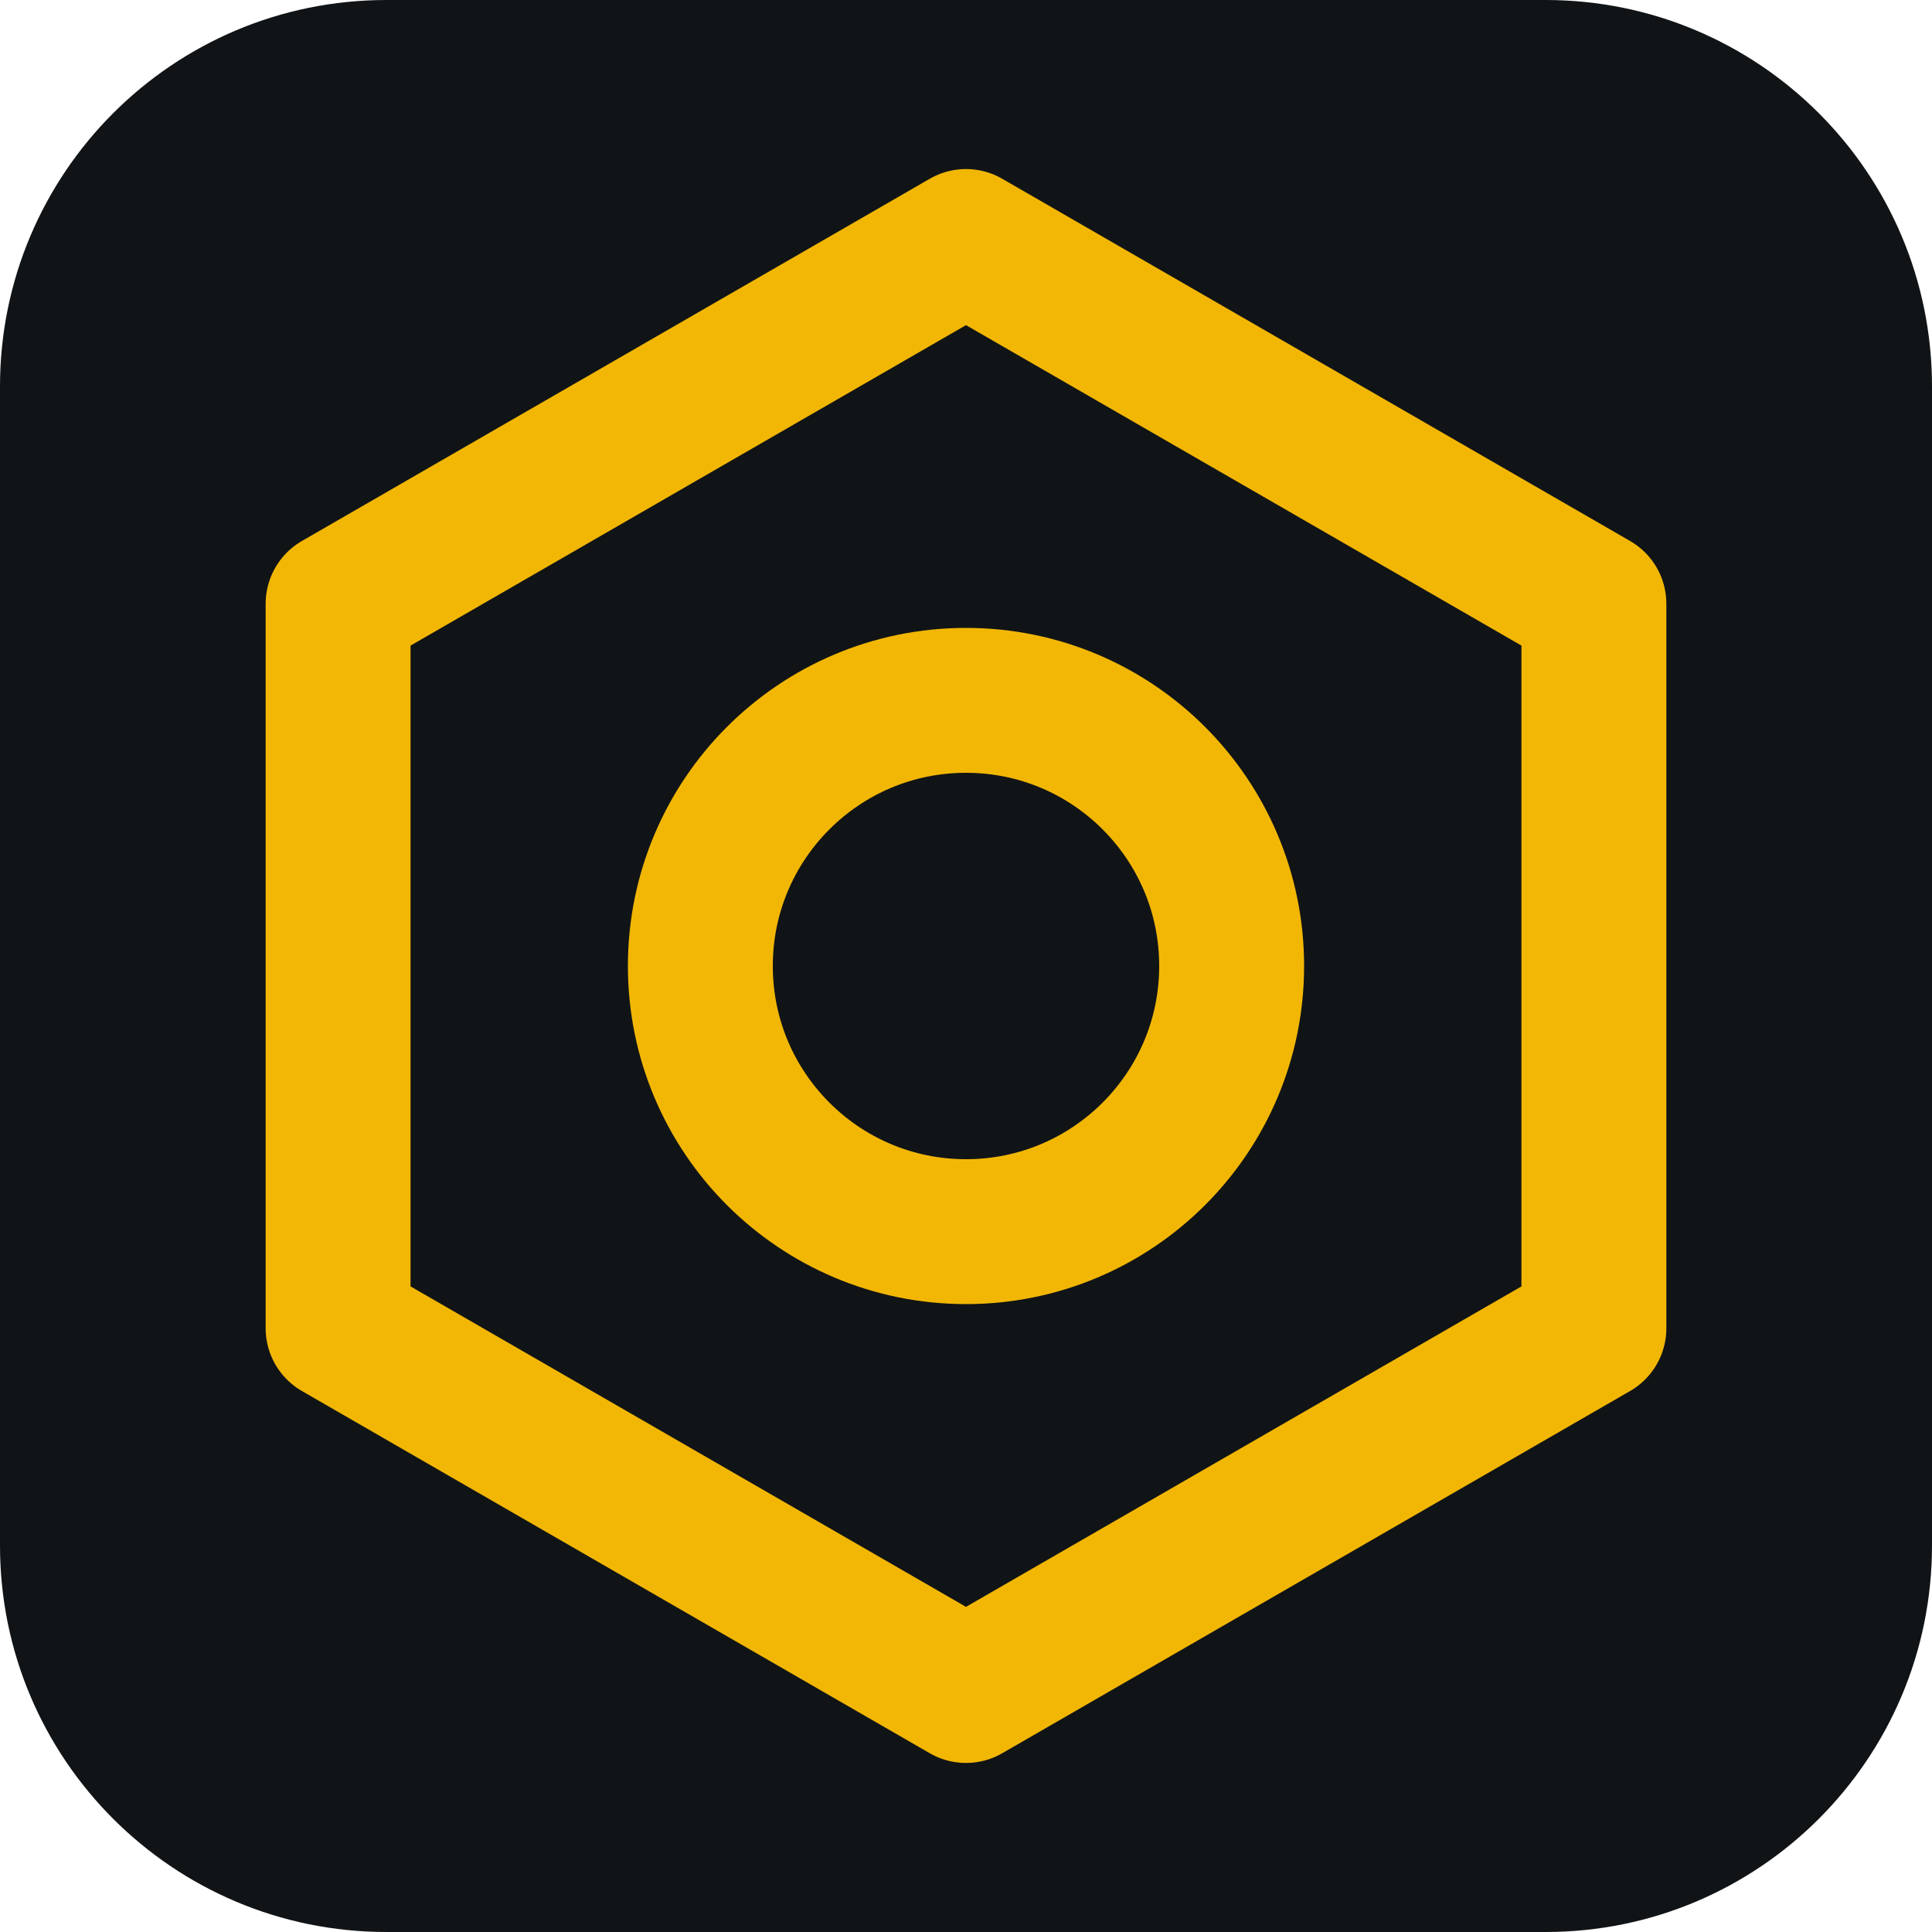
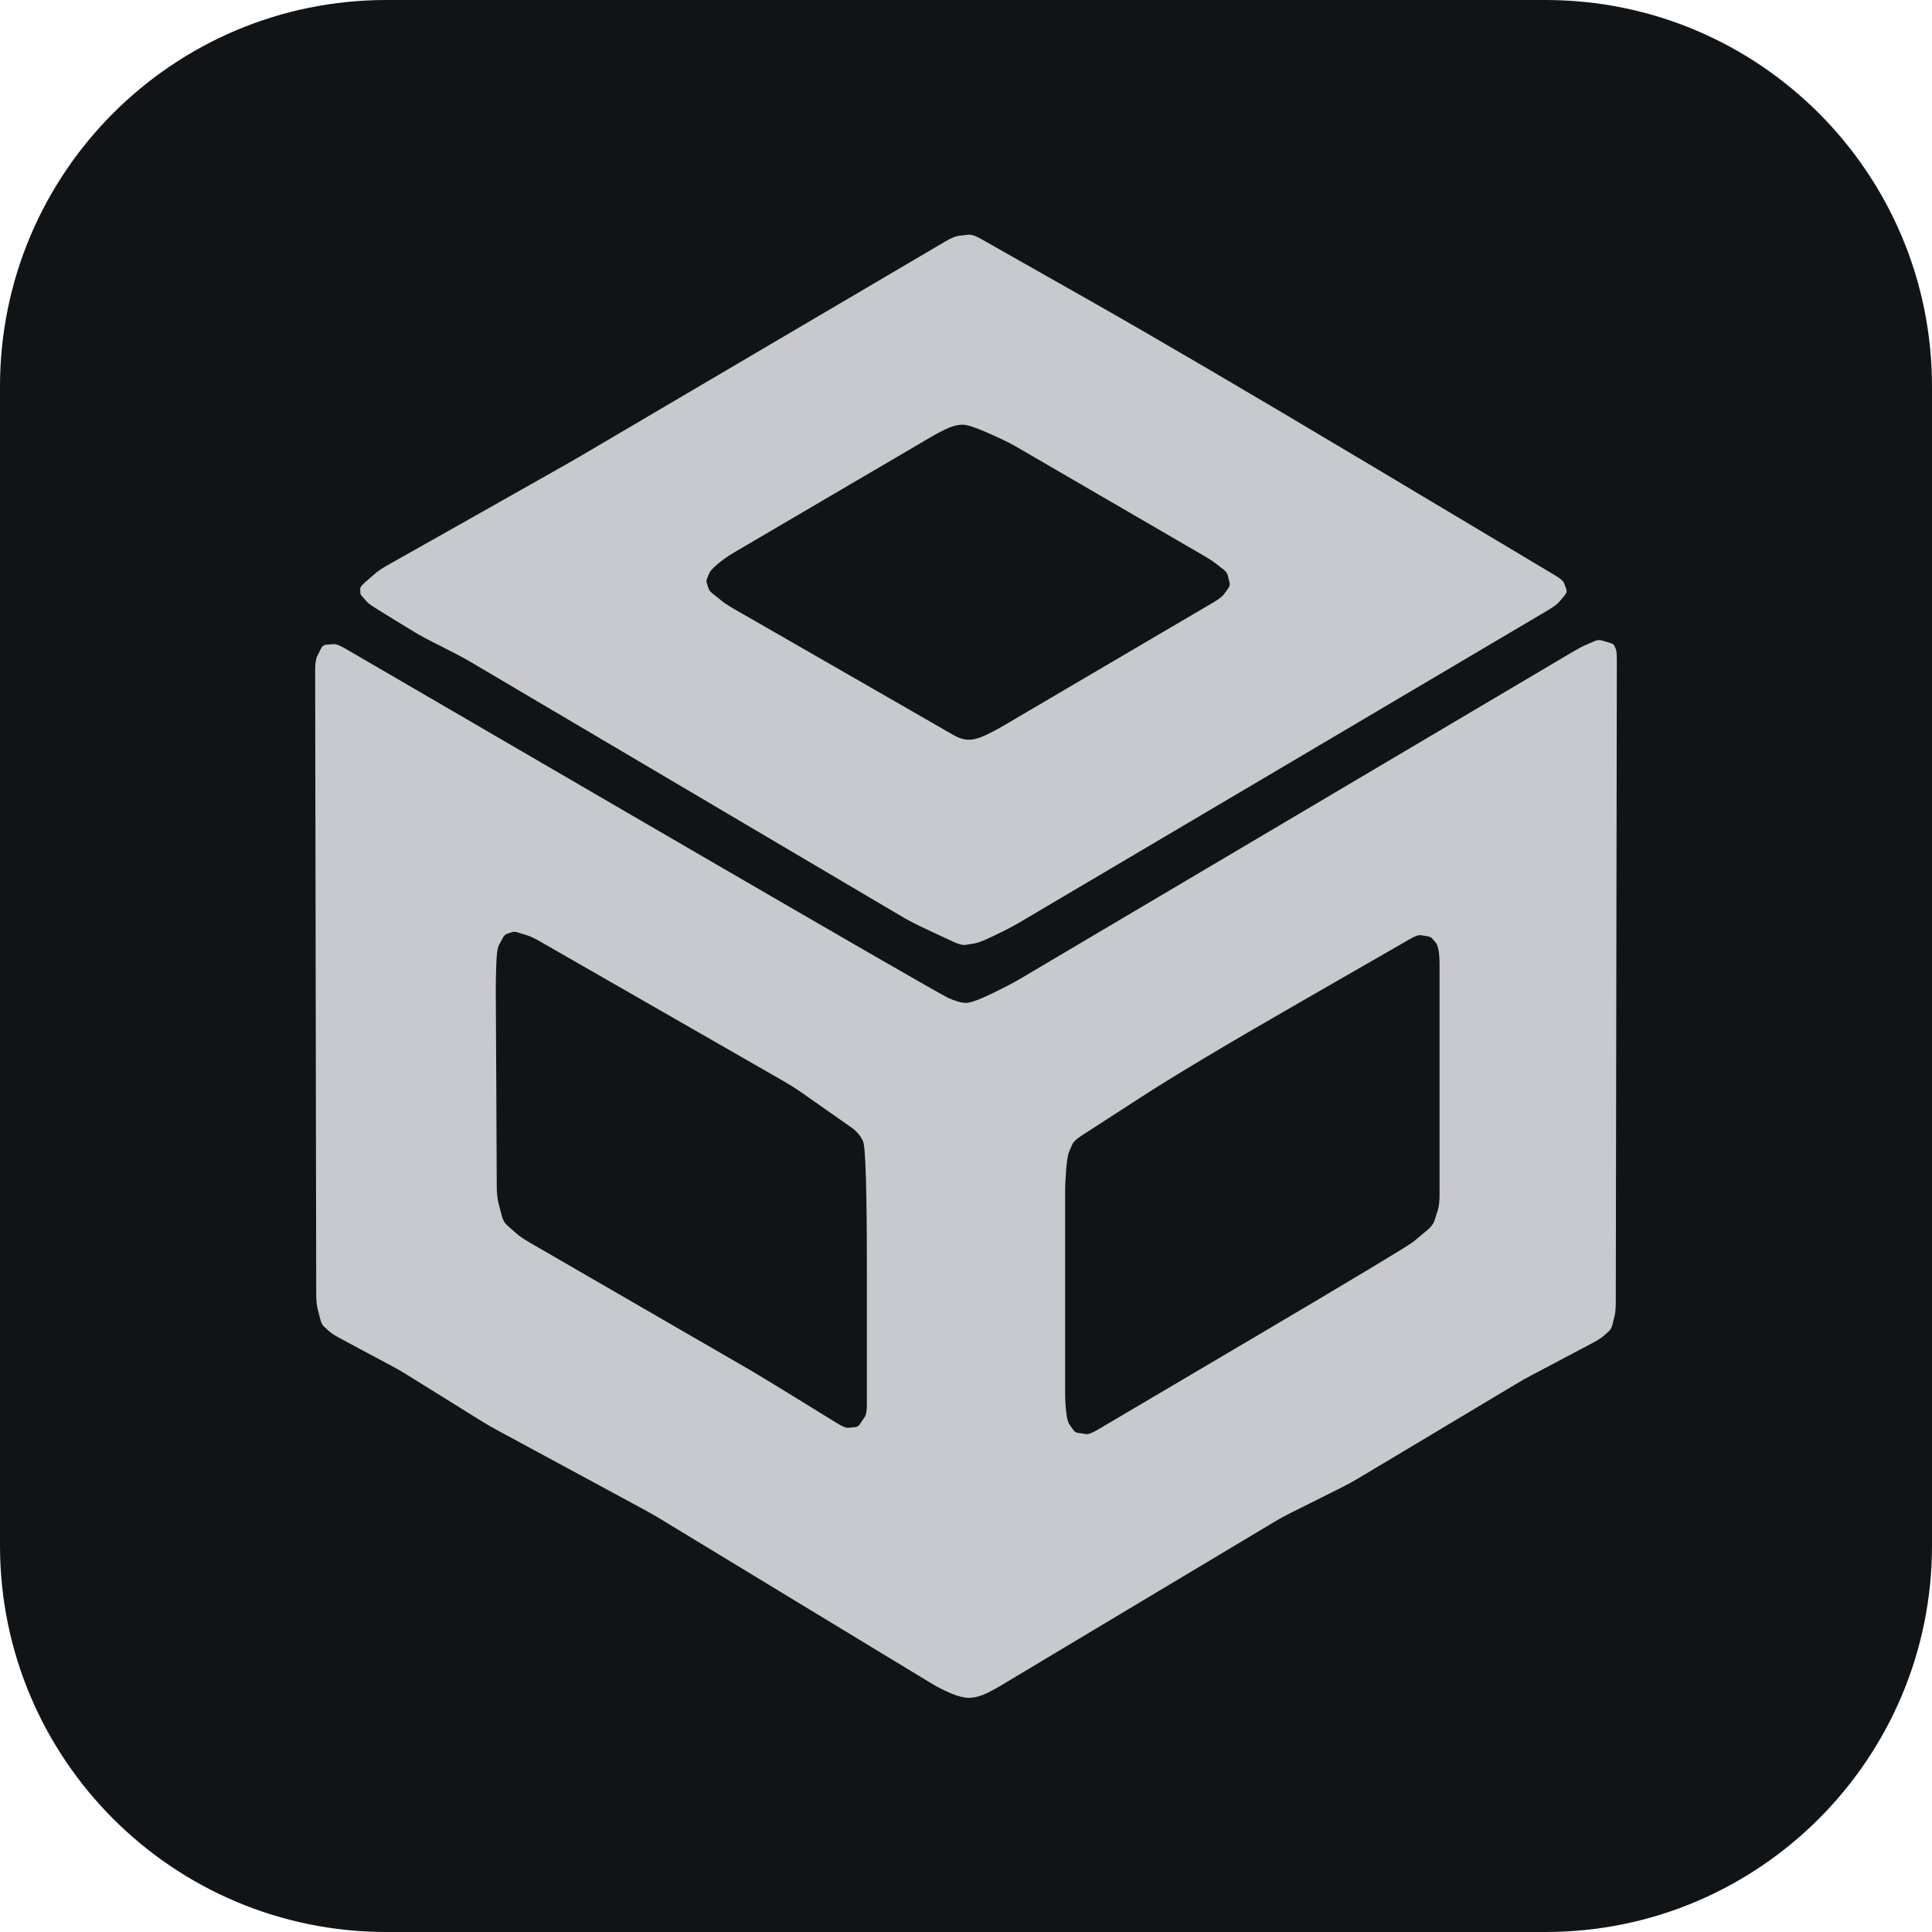
- <svg xmlns="http://www.w3.org/2000/svg" viewBox="0 0 40 40">
-   <rect width="40" height="40" rx="8" fill="#111416" />
-   <path d="M20 5l13 7.5v15L20 35 7 27.5v-15z" fill="none" stroke="#F2B705" stroke-width="3" stroke-linejoin="round" />
-   <circle cx="20" cy="20" r="5.5" fill="none" stroke="#F2B705" stroke-width="3" />
+ <svg xmlns="http://www.w3.org/2000/svg" viewBox="174.61 -0.08 219.28 219.28">
+   <rect x="174.61" y="-0.08" width="219.28" height="219.28" rx="43.86" fill="#111416" />
+   <path fill="#C8C9CE" fill-rule="evenodd" d="M357.35 72.89Q356.95 72.77 356.88 72.75Q356.80 72.73 356.40 72.61Q356.00 72.50 355.55 72.70Q355.09 72.90 354.55 73.14Q354.00 73.38 353.05 73.94Q352.11 74.50 321.69 92.50Q291.27 110.50 290.32 111.06Q289.38 111.62 287.19 112.69Q285.00 113.75 284.25 113.75Q283.50 113.75 282.25 113.19Q281.00 112.62 247.89 93.37Q214.78 74.11 213.83 73.55Q212.88 73.00 212.51 73.03Q212.14 73.06 212.06 73.06Q211.99 73.07 211.62 73.10Q211.25 73.12 211.05 73.52Q210.85 73.92 210.61 74.40Q210.38 74.88 210.38 75.97Q210.38 77.07 210.44 111.38Q210.50 145.68 210.50 146.78Q210.50 147.88 210.67 148.52Q210.84 149.17 210.98 149.71Q211.12 150.25 211.41 150.51Q211.69 150.76 212.03 151.07Q212.38 151.38 213.35 151.89Q214.32 152.41 216.12 153.38Q217.93 154.34 218.90 154.86Q219.88 155.38 220.81 155.96Q221.74 156.54 225.00 158.56Q228.26 160.59 229.19 161.17Q230.12 161.75 231.09 162.27Q232.06 162.80 239.38 166.75Q246.69 170.70 247.66 171.23Q248.62 171.75 249.57 172.32Q250.51 172.89 265.00 181.69Q279.49 190.48 280.43 191.05Q281.38 191.62 282.56 192.12Q283.75 192.62 284.56 192.62Q285.38 192.62 286.25 192.25Q287.12 191.88 288.07 191.31Q289.01 190.75 303.62 182.00Q318.24 173.25 319.18 172.69Q320.12 172.12 321.11 171.63Q322.09 171.14 324.00 170.19Q325.91 169.23 326.89 168.74Q327.88 168.25 328.82 167.68Q329.76 167.12 337.69 162.38Q345.61 157.63 346.56 157.07Q347.50 156.50 348.47 155.99Q349.45 155.47 351.88 154.19Q354.30 152.90 355.28 152.39Q356.25 151.88 356.59 151.57Q356.93 151.26 357.22 151.01Q357.50 150.75 357.61 150.30Q357.73 149.84 357.86 149.30Q358.00 148.75 358.00 147.65Q358.00 146.55 358.06 111.31Q358.12 76.07 358.12 74.97Q358.12 73.88 358.02 73.64Q357.92 73.40 357.84 73.20Q357.75 73.00 357.35 72.89ZM337.17 106.45Q337.34 106.65 337.55 106.89Q337.75 107.12 337.88 107.75Q338.00 108.38 338.00 109.47Q338.00 110.58 338.00 122.50Q338.00 134.43 338.00 135.53Q338.00 136.62 337.80 137.27Q337.59 137.92 337.42 138.46Q337.25 139.00 336.57 139.57Q335.89 140.14 335.07 140.82Q334.25 141.50 317.20 151.57Q300.14 161.63 299.20 162.19Q298.25 162.75 297.88 162.69Q297.51 162.64 297.44 162.62Q297.36 162.61 296.99 162.56Q296.62 162.50 296.43 162.22Q296.23 161.93 295.99 161.59Q295.75 161.25 295.62 160.19Q295.50 159.12 295.50 158.03Q295.50 156.93 295.50 146.62Q295.50 136.32 295.50 135.22Q295.50 134.12 295.62 132.62Q295.75 131.12 295.95 130.65Q296.16 130.17 296.33 129.77Q296.50 129.38 297.42 128.78Q298.35 128.18 303.99 124.53Q309.62 120.88 321.61 113.99Q333.59 107.10 334.55 106.55Q335.50 106.00 335.84 106.06Q336.18 106.11 336.25 106.12Q336.32 106.14 336.66 106.19Q337.00 106.25 337.17 106.45ZM232.13 105.91Q232.39 105.83 232.44 105.81Q232.49 105.80 232.74 105.71Q233.00 105.62 233.45 105.77Q233.91 105.91 234.45 106.08Q235.00 106.25 235.95 106.80Q236.91 107.34 249.81 114.75Q262.72 122.16 263.67 122.70Q264.62 123.25 265.53 123.88Q266.43 124.51 268.38 125.88Q270.32 127.24 271.22 127.87Q272.12 128.50 272.56 129.44Q273.00 130.38 273.00 144.28Q273.00 158.18 273.00 159.28Q273.00 160.38 272.77 160.72Q272.55 161.06 272.50 161.12Q272.45 161.19 272.23 161.53Q272.00 161.88 271.66 161.90Q271.32 161.93 271.25 161.94Q271.18 161.94 270.84 161.97Q270.50 162.00 269.56 161.42Q268.63 160.85 264.69 158.42Q260.75 156.00 259.80 155.45Q258.85 154.90 247.25 148.19Q235.65 141.48 234.70 140.93Q233.75 140.38 233.20 139.90Q232.66 139.42 232.20 139.02Q231.75 138.62 231.58 137.97Q231.41 137.32 231.20 136.53Q231.00 135.75 230.99 134.65Q230.99 133.55 230.94 123.38Q230.89 113.20 230.88 112.10Q230.88 111.00 230.94 109.31Q231.00 107.62 231.24 107.18Q231.48 106.74 231.68 106.37Q231.88 106.00 232.13 105.91ZM284.52 26.56Q284.03 26.61 283.45 26.68Q282.88 26.75 281.93 27.31Q280.98 27.87 261.31 39.44Q241.65 51.01 240.70 51.57Q239.75 52.12 238.79 52.67Q237.83 53.21 228.69 58.38Q219.54 63.54 218.58 64.08Q217.62 64.62 217.05 65.14Q216.47 65.65 215.98 66.07Q215.50 66.50 215.50 66.70Q215.50 66.90 215.50 66.94Q215.50 66.98 215.50 67.18Q215.50 67.38 215.73 67.63Q215.95 67.89 216.23 68.19Q216.50 68.50 217.44 69.07Q218.38 69.65 219.56 70.38Q220.75 71.10 221.69 71.68Q222.62 72.25 224.75 73.31Q226.88 74.38 227.82 74.93Q228.77 75.49 252.50 89.50Q276.23 103.51 277.18 104.07Q278.12 104.62 279.94 105.47Q281.76 106.32 282.75 106.78Q283.75 107.25 284.23 107.16Q284.72 107.08 285.30 106.98Q285.88 106.88 287.56 106.06Q289.25 105.25 290.20 104.69Q291.14 104.13 320.25 86.94Q349.36 69.74 350.30 69.18Q351.25 68.62 351.59 68.22Q351.93 67.81 352.22 67.47Q352.50 67.12 352.39 66.81Q352.27 66.50 352.25 66.44Q352.23 66.38 352.11 66.06Q352.00 65.75 351.06 65.19Q350.11 64.62 329.81 52.50Q309.50 40.38 298.21 33.98Q286.91 27.58 285.96 27.04Q285.00 26.50 284.52 26.56ZM254.86 65.59Q254.98 65.31 255.11 64.97Q255.25 64.62 256.06 63.94Q256.88 63.25 257.82 62.69Q258.77 62.14 269.12 56.06Q279.48 49.99 280.43 49.43Q281.38 48.88 282.25 48.50Q283.12 48.12 283.88 48.12Q284.62 48.12 286.75 49.06Q288.88 50.00 289.83 50.55Q290.78 51.10 300.50 56.75Q310.22 62.40 311.17 62.95Q312.12 63.50 312.60 63.88Q313.08 64.25 313.48 64.56Q313.88 64.88 313.96 65.22Q314.05 65.56 314.06 65.62Q314.08 65.69 314.16 66.03Q314.25 66.38 314.02 66.69Q313.80 67.00 313.52 67.38Q313.25 67.75 312.30 68.31Q311.35 68.86 300.38 75.31Q289.40 81.76 288.45 82.32Q287.50 82.88 286.44 83.38Q285.38 83.88 284.56 83.88Q283.75 83.88 282.80 83.33Q281.84 82.78 270.38 76.19Q258.91 69.60 257.95 69.05Q257.00 68.50 256.49 68.09Q255.98 67.68 255.55 67.34Q255.12 67.00 255.04 66.74Q254.95 66.49 254.94 66.44Q254.92 66.39 254.84 66.13Q254.75 65.88 254.86 65.59Z" />
</svg>
